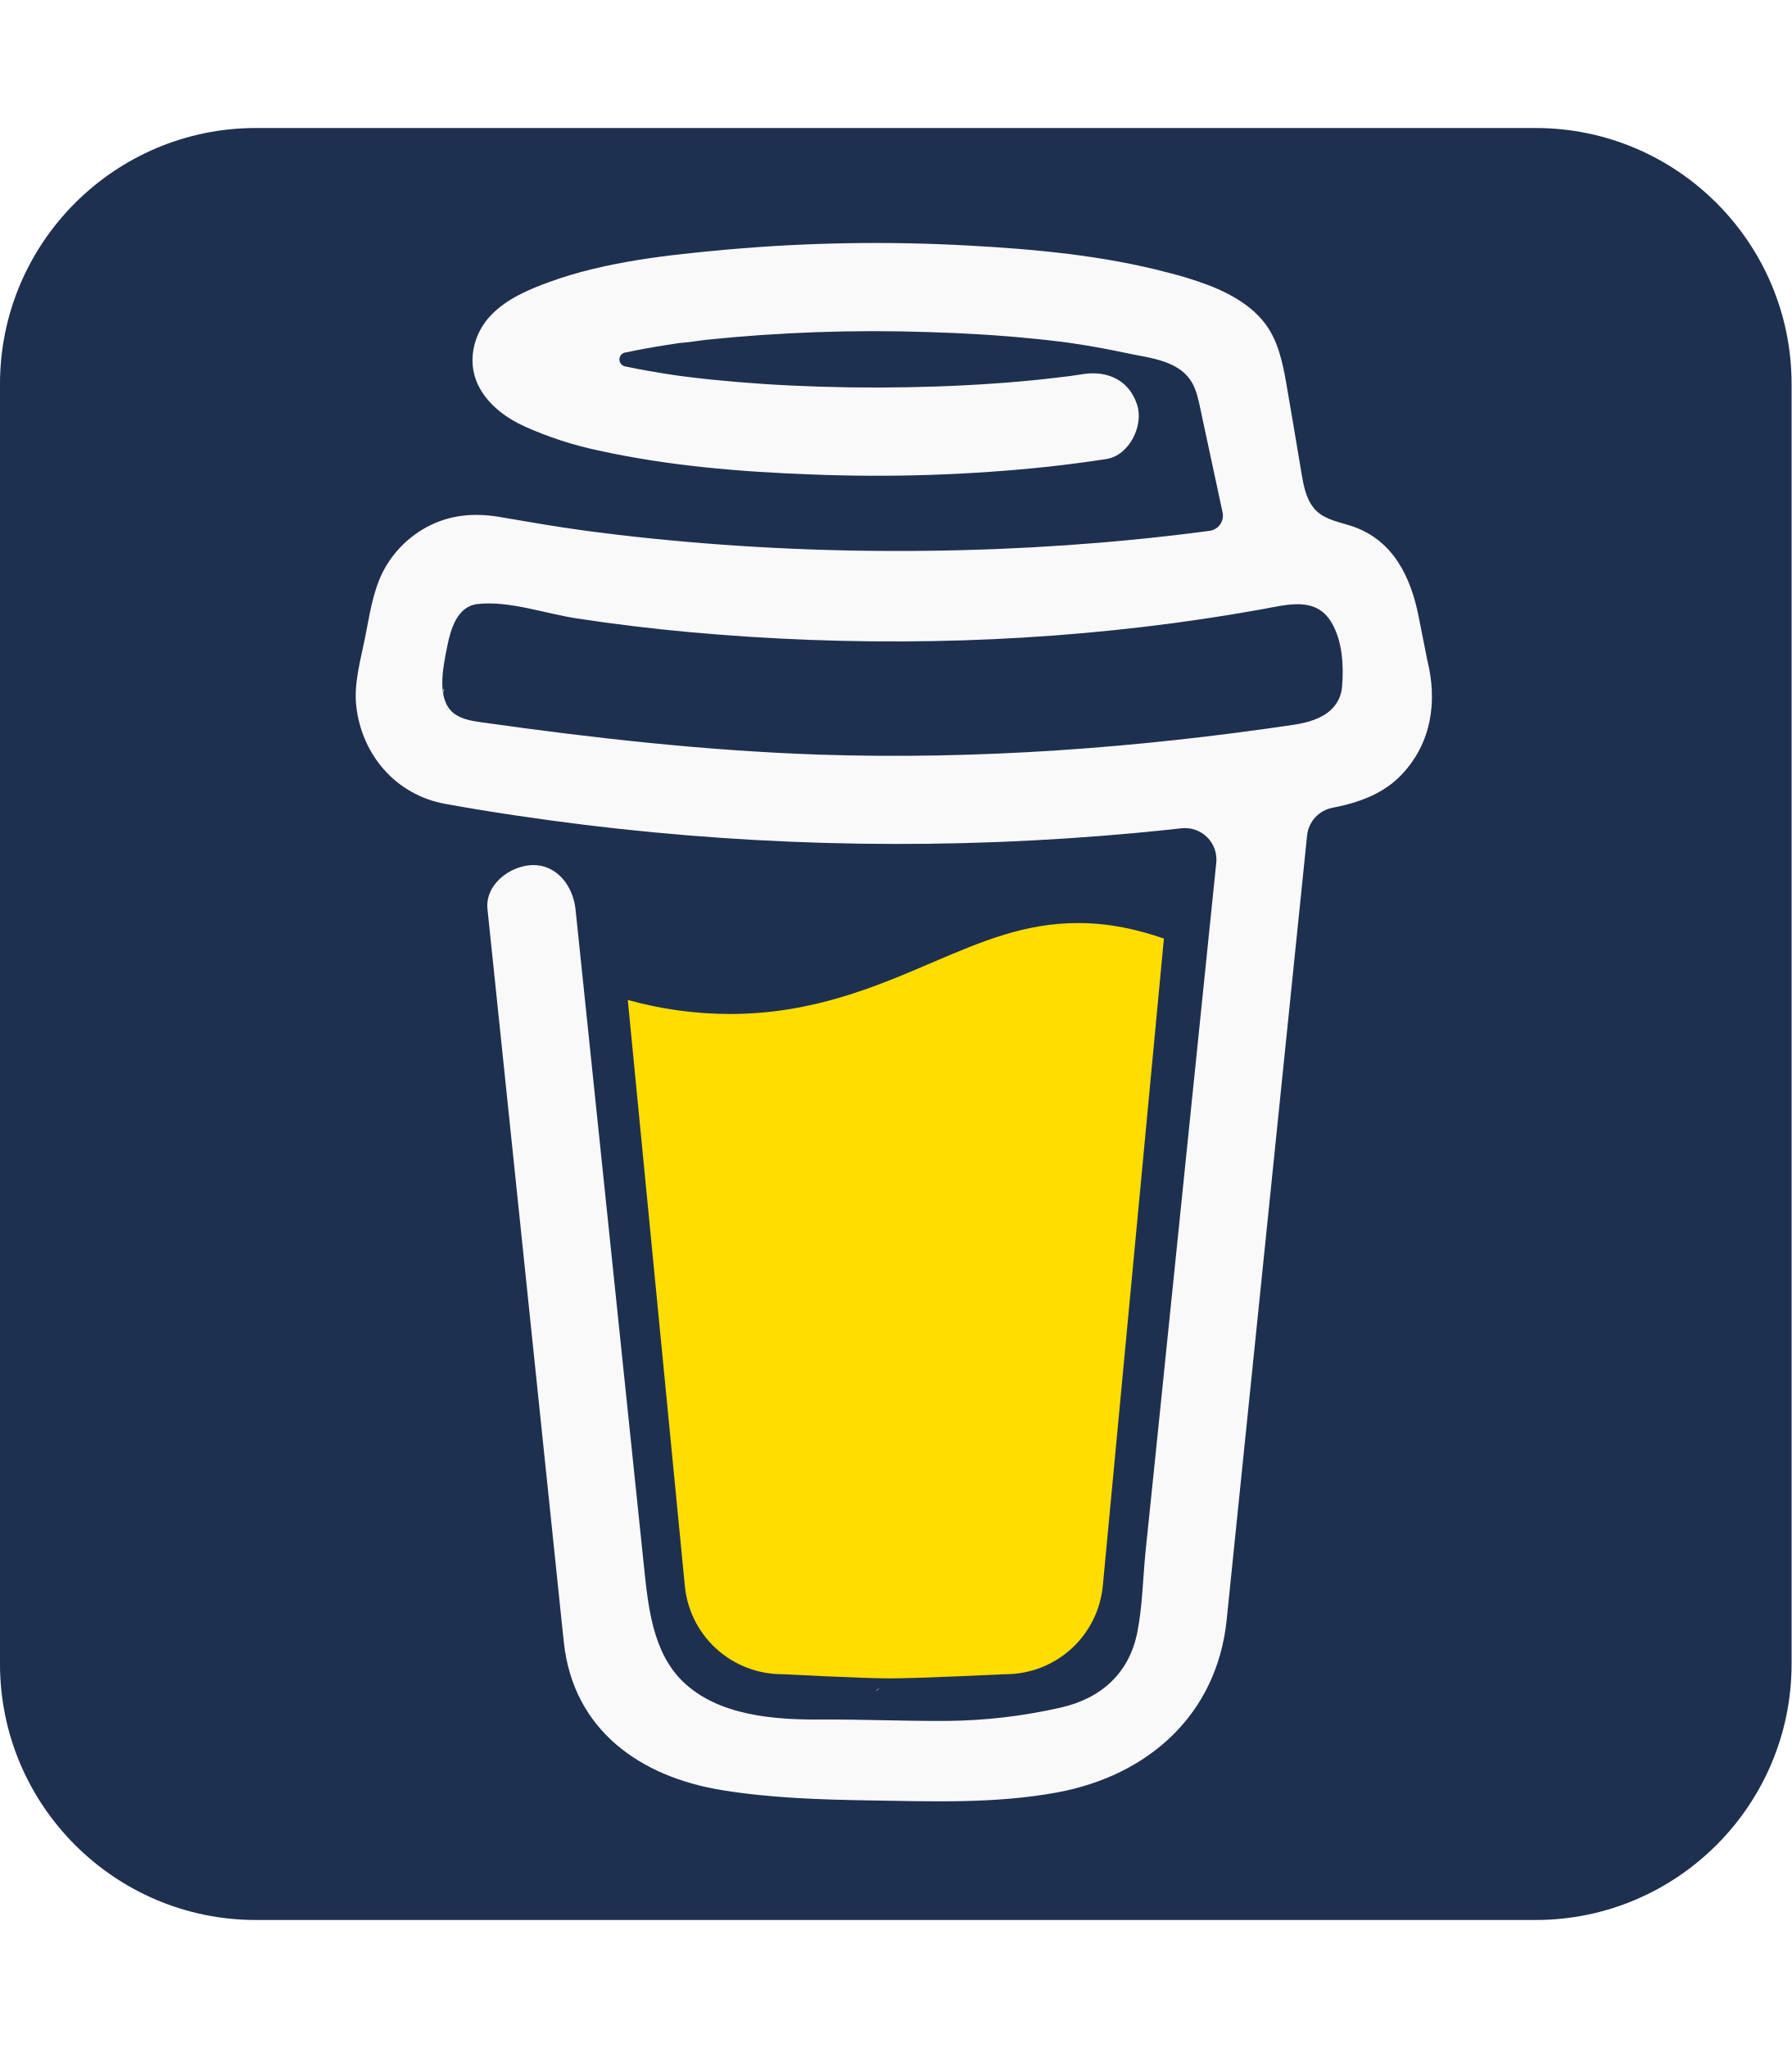
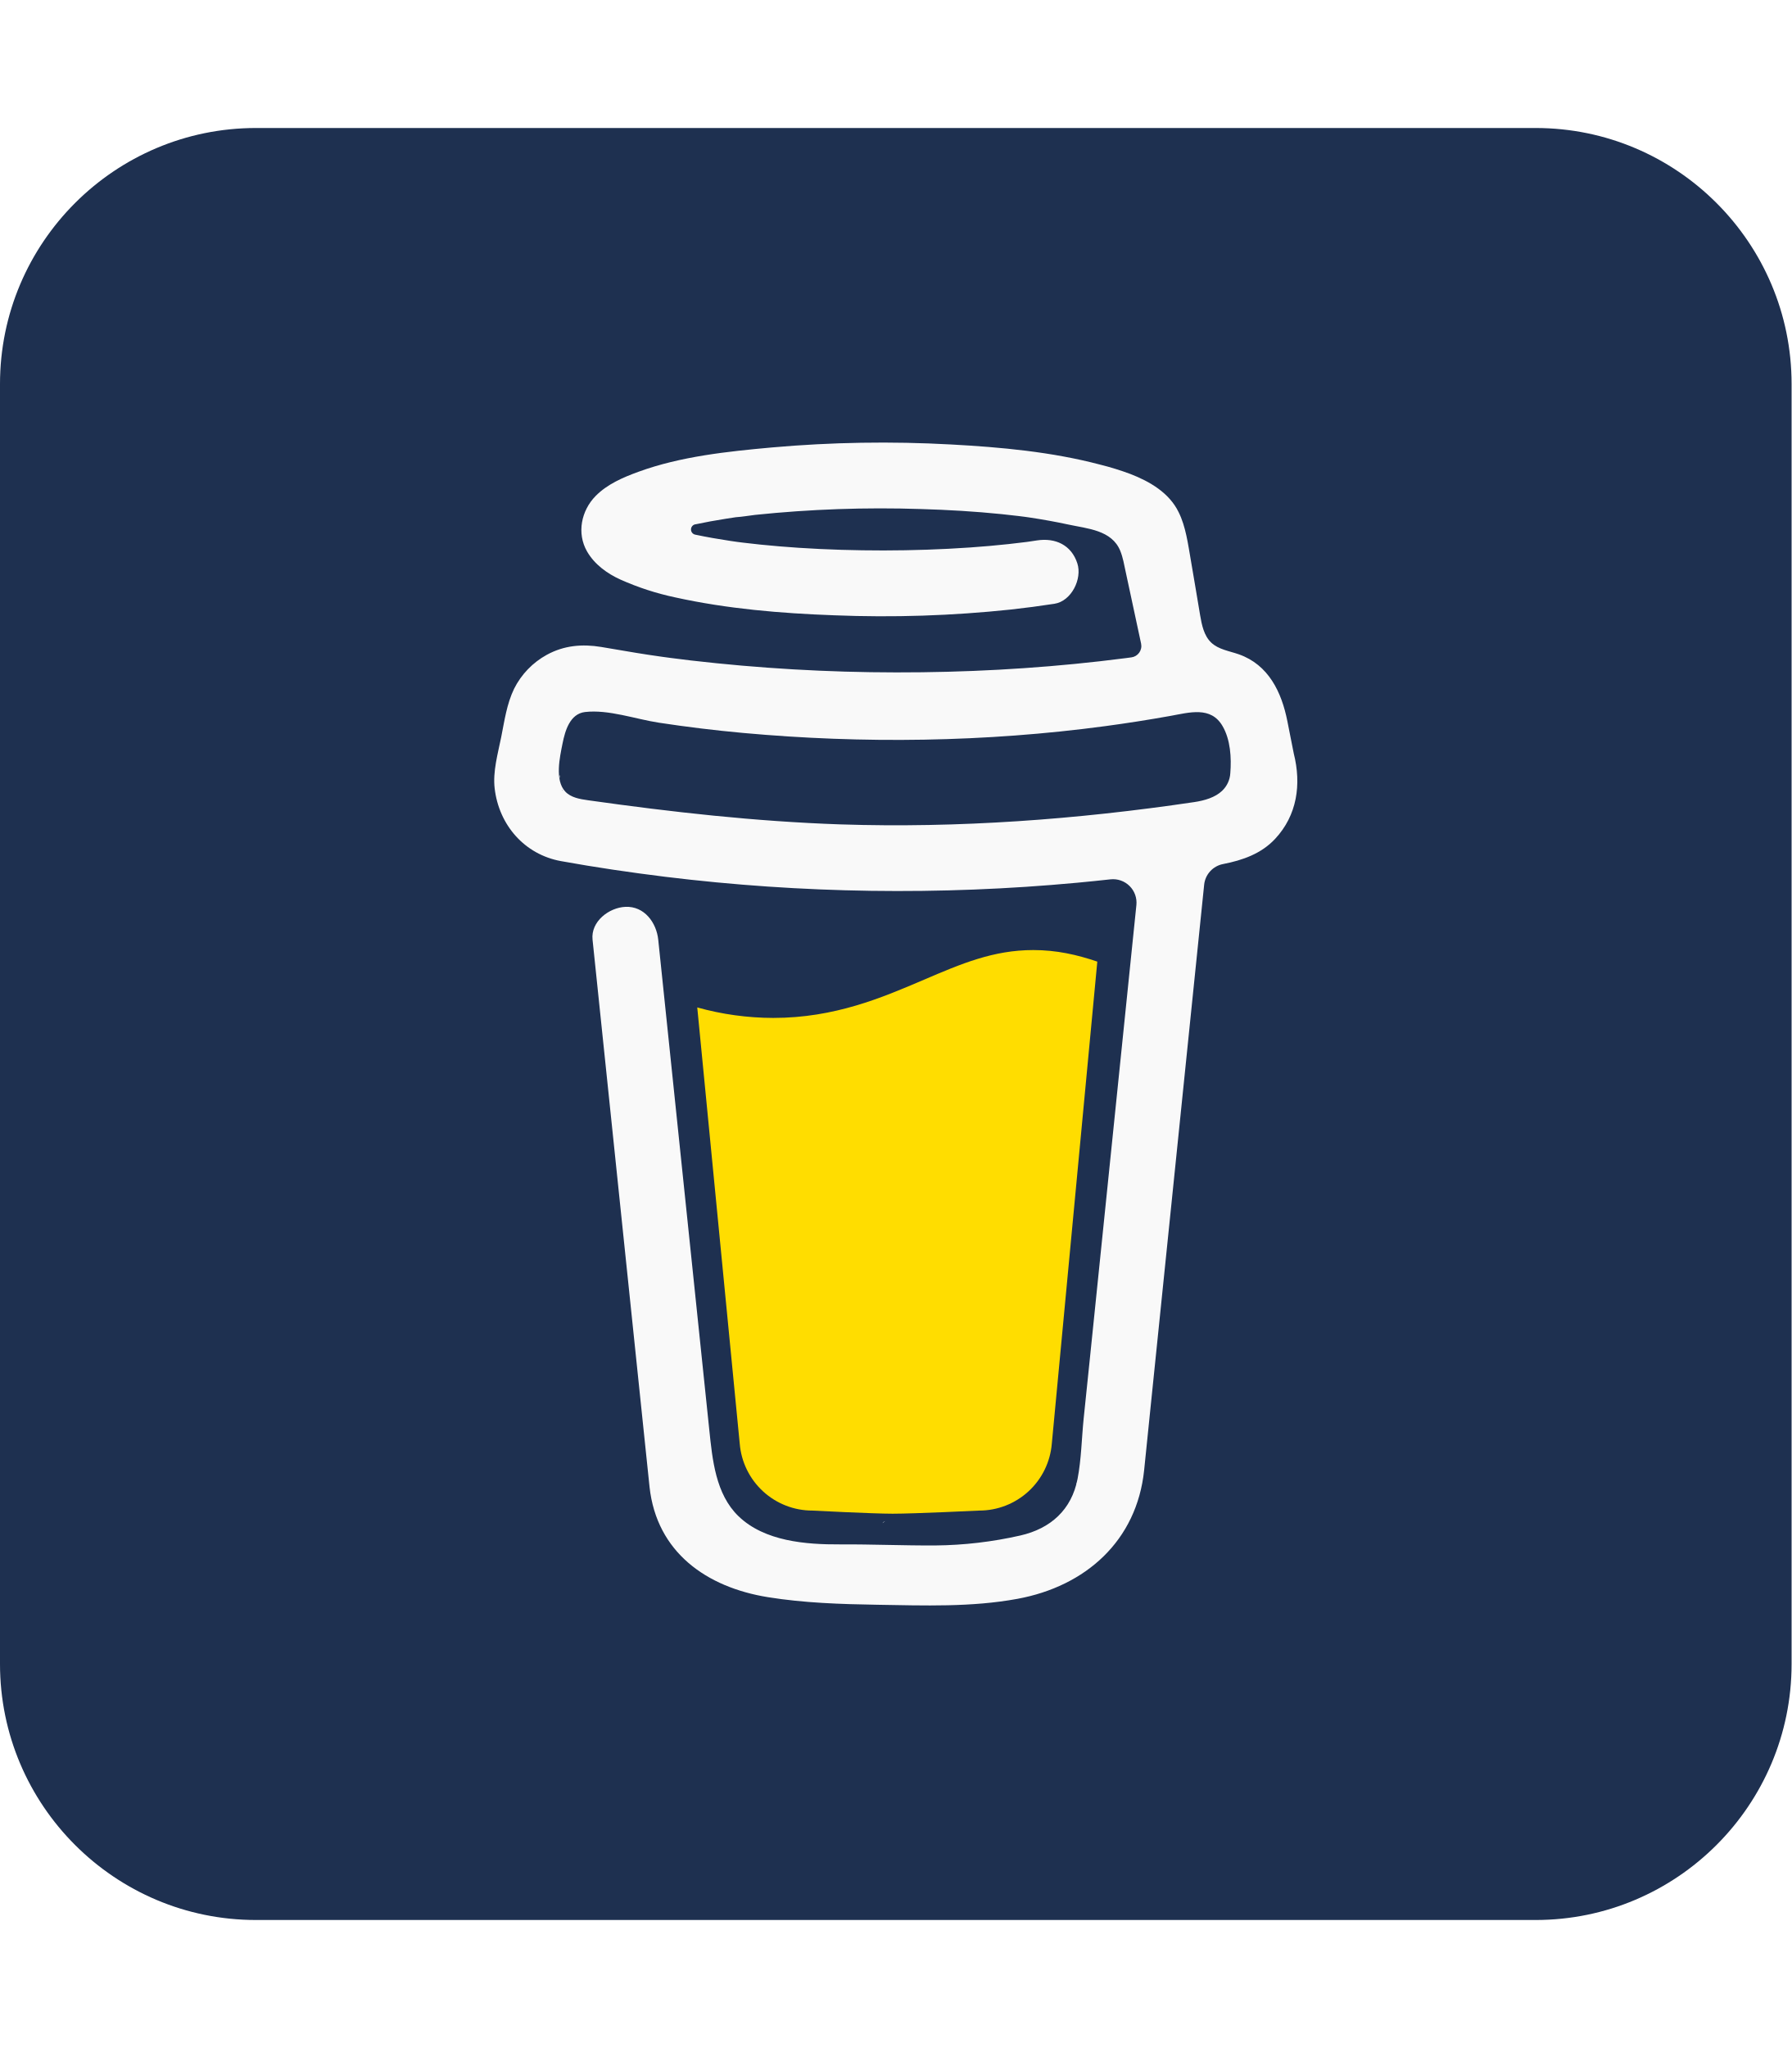
<svg xmlns="http://www.w3.org/2000/svg" height="16" width="14" viewBox="0 0 448 512" version="1.1" id="svg1">
  <defs id="defs1" />
  <rect style="display:inline;fill:#1e3050;fill-opacity:1;stroke-width:32" id="rect1" width="360.136" height="290.712" x="52.068" y="106.305" />
  <path opacity="1" fill="#1E3050" d="M64 32C28.7 32 0 60.7 0 96V416c0 35.3 28.7 64 64 64H384c35.3 0 64-28.7 64-64V96c0-35.3-28.7-64-64-64H64zM218 271.7L64.2 172.4C66 156.4 79.5 144 96 144H352c16.5 0 30 12.4 31.8 28.4L230 271.7c-1.8 1.2-3.9 1.8-6 1.8s-4.2-.6-6-1.8zm29.4 26.9L384 210.4V336c0 17.7-14.3 32-32 32H96c-17.7 0-32-14.3-32-32V210.4l136.6 88.2c7 4.5 15.1 6.9 23.4 6.9s16.4-2.4 23.4-6.9z" id="path1" />
-   <g id="layer1" transform="matrix(0.304604,0,0,0.304604,88.94915,60.74576)">
+   <g id="layer1" transform="matrix(0.2273021,0,0,0.2273021,123.584,110.6441)">
    <path d="m 791.109,297.518 -0.878,-0.516 -2.03,-0.619 c 0.817,0.689 1.839,1.089 2.908,1.135 z" fill="#f9f9f9" id="path2" />
    <path d="m 803.896,388.891 -0.98,0.275 z" fill="#f9f9f9" id="path3" />
    <path d="m 791.484,297.377 c -0.125,-0.016 -0.247,-0.045 -0.366,-0.087 -0.007,0.081 -0.007,0.163 0,0.244 0.134,-0.018 0.261,-0.072 0.366,-0.157 z" fill="#f9f9f9" id="path4" />
    <path d="m 791.113,297.529 h 0.131 v -0.082 z" fill="#f9f9f9" id="path5" />
    <path d="m 803.111,388.726 1.48,-0.843 0.551,-0.31 0.499,-0.533 c -0.939,0.404 -1.795,0.976 -2.53,1.686 z" fill="#f9f9f9" id="path6" />
    <path d="m 793.669,299.515 -1.446,-1.377 -0.98,-0.533 c 0.527,0.93 1.398,1.616 2.426,1.91 z" fill="#f9f9f9" id="path7" />
    <path d="m 430.019,1186.18 c -1.155,0.5 -2.167,1.28 -2.943,2.27 l 0.912,-0.58 c 0.62,-0.57 1.497,-1.24 2.031,-1.69 z" fill="#f9f9f9" id="path8" />
    <path d="m 641.187,1144.63 c 0,-1.3 -0.636,-1.06 -0.482,3.58 0,-0.37 0.155,-0.75 0.224,-1.11 0.086,-0.83 0.155,-1.64 0.258,-2.47 z" fill="#f9f9f9" id="path9" />
    <path d="m 619.284,1186.18 c -1.155,0.5 -2.166,1.28 -2.942,2.27 l 0.912,-0.58 c 0.619,-0.57 1.497,-1.24 2.03,-1.69 z" fill="#f9f9f9" id="path10" />
    <path d="m 281.304,1196.06 c -0.877,-0.76 -1.95,-1.26 -3.097,-1.45 0.929,0.45 1.858,0.9 2.477,1.24 z" fill="#f9f9f9" id="path11" />
    <path d="m 247.841,1164.01 c -0.137,-1.35 -0.553,-2.66 -1.222,-3.85 0.474,1.23 0.87,2.5 1.187,3.78 z" fill="#f9f9f9" id="path12" />
    <path d="m 472.623,590.836 c -45.941,19.667 -98.077,41.966 -165.647,41.966 -28.266,-0.056 -56.396,-3.934 -83.623,-11.528 l 46.733,479.806 c 1.654,20.05 10.79,38.75 25.593,52.38 14.803,13.63 34.191,21.19 54.313,21.19 0,0 66.262,3.44 88.373,3.44 23.796,0 95.151,-3.44 95.151,-3.44 20.12,0 39.503,-7.57 54.303,-21.2 14.8,-13.63 23.933,-32.32 25.587,-52.37 l 50.053,-530.204 c -22.368,-7.639 -44.943,-12.715 -70.391,-12.715 -44.014,-0.017 -79.477,15.142 -120.445,32.675 z" fill="#ffdd00" id="path13" />
    <path d="m 78.689,386.132 0.791,0.74 0.516,0.31 c -0.398,-0.395 -0.836,-0.747 -1.308,-1.05 z" fill="#f9f9f9" id="path14" />
    <path d="m 879.567,341.849 -7.037,-35.497 c -6.315,-31.849 -20.648,-61.943 -53.34,-73.454 -10.479,-3.683 -22.369,-5.265 -30.404,-12.888 -8.035,-7.622 -10.41,-19.46 -12.268,-30.438 -3.442,-20.149 -6.676,-40.315 -10.204,-60.429 C 763.269,111.85 760.86,92.424 752.928,76.56 742.604,55.258 721.182,42.801 699.88,34.559 688.965,30.484 677.826,27.038 666.517,24.235 613.297,10.195 557.342,5.033 502.591,2.09 436.875,-1.536 370.983,-0.443 305.422,5.36 256.625,9.799 205.229,15.167 158.858,32.047 c -16.948,6.177 -34.413,13.593 -47.3,26.687 -15.813,16.088 -20.975,40.968 -9.43,61.031 8.208,14.247 22.111,24.313 36.857,30.972 19.207,8.58 39.266,15.109 59.844,19.478 57.297,12.664 116.642,17.636 175.178,19.753 64.88,2.618 129.863,0.496 194.433,-6.35 15.968,-1.755 31.907,-3.86 47.817,-6.314 18.738,-2.874 30.765,-27.376 25.242,-44.445 -6.608,-20.406 -24.365,-28.321 -44.444,-25.241 -2.96,0.464 -5.902,0.894 -8.862,1.324 l -2.133,0.31 c -6.803,0.861 -13.605,1.663 -20.407,2.409 -14.052,1.514 -28.138,2.753 -42.259,3.717 -31.626,2.202 -63.337,3.217 -95.031,3.269 -31.144,0 -62.305,-0.878 -93.38,-2.925 -14.178,-0.929 -28.322,-2.111 -42.431,-3.545 -6.418,-0.671 -12.819,-1.376 -19.219,-2.168 l -6.092,-0.774 -1.324,-0.189 -6.315,-0.912 c -12.905,-1.945 -25.81,-4.181 -38.577,-6.883 -1.288,-0.286 -2.441,-1.002 -3.267,-2.032 -0.826,-1.029 -1.276,-2.309 -1.276,-3.629 0,-1.32 0.45,-2.6 1.276,-3.629 0.826,-1.029 1.979,-1.746 3.267,-2.032 h 0.241 c 11.064,-2.357 22.213,-4.37 33.397,-6.125 3.729,-0.585 7.468,-1.159 11.219,-1.721 h 0.103 c 7.003,-0.465 14.041,-1.721 21.009,-2.547 60.63,-6.306 121.62,-8.457 182.544,-6.435 29.577,0.86 59.138,2.598 88.578,5.592 6.332,0.654 12.63,1.342 18.927,2.116 2.409,0.293 4.835,0.637 7.262,0.929 l 4.886,0.705 c 14.247,2.122 28.419,4.697 42.517,7.726 20.889,4.543 47.714,6.022 57.005,28.907 2.96,7.261 4.302,15.331 5.936,22.953 l 2.082,9.722 c 0.055,0.174 0.095,0.353 0.121,0.533 4.921,22.942 9.848,45.884 14.78,68.826 0.362,1.695 0.37,3.446 0.025,5.144 -0.345,1.699 -1.036,3.307 -2.031,4.727 -0.994,1.419 -2.271,2.618 -3.749,3.522 -1.479,0.904 -3.127,1.493 -4.844,1.732 h -0.138 l -3.011,0.413 -2.976,0.395 c -9.43,1.228 -18.87,2.375 -28.322,3.442 -18.618,2.122 -37.264,3.957 -55.938,5.506 -37.109,3.085 -74.292,5.11 -111.55,6.074 -18.984,0.504 -37.963,0.74 -56.936,0.705 -75.519,-0.059 -150.973,-4.449 -225.989,-13.146 -8.122,-0.963 -16.243,-1.996 -24.365,-3.045 6.298,0.809 -4.577,-0.62 -6.779,-0.929 -5.162,-0.723 -10.324,-1.474 -15.486,-2.254 -17.327,-2.599 -34.55,-5.799 -51.843,-8.604 -20.906,-3.441 -40.9,-1.72 -59.809,8.604 -15.522,8.494 -28.085,21.519 -36.013,37.338 -8.156,16.862 -10.582,35.221 -14.23,53.34 -3.648,18.118 -9.326,37.613 -7.175,56.213 4.629,40.143 32.692,72.766 73.059,80.062 37.975,6.882 76.156,12.457 114.44,17.206 150.39,18.419 302.323,20.622 453.184,6.573 12.285,-1.147 24.553,-2.397 36.804,-3.751 3.827,-0.42 7.699,0.02 11.333,1.29 3.634,1.27 6.938,3.337 9.67,6.049 2.732,2.712 4.822,6.001 6.118,9.625 1.297,3.625 1.766,7.494 1.373,11.323 l -3.82,37.132 c -7.697,75.031 -15.394,150.057 -23.091,225.077 -8.029,78.783 -16.111,157.56 -24.244,236.326 -2.294,22.19 -4.588,44.37 -6.882,66.54 -2.203,21.84 -2.512,44.36 -6.659,65.94 -6.539,33.93 -29.509,54.77 -63.027,62.39 -30.708,6.99 -62.078,10.66 -93.569,10.94 -34.912,0.19 -69.806,-1.36 -104.718,-1.17 -37.27,0.21 -82.918,-3.23 -111.687,-30.97 -25.277,-24.36 -28.77,-62.51 -32.211,-95.5 -4.588,-43.67 -9.136,-87.331 -13.645,-130.989 L 197.607,711.615 181.244,554.538 c -0.276,-2.598 -0.551,-5.162 -0.809,-7.778 -1.962,-18.737 -15.228,-37.079 -36.134,-36.133 -17.894,0.791 -38.232,16.002 -36.133,36.133 l 12.13,116.454 25.087,240.89 c 7.147,68.424 14.276,136.856 21.388,205.306 1.377,13.11 2.667,26.26 4.112,39.37 7.864,71.65 62.58,110.26 130.339,121.13 39.575,6.37 80.113,7.68 120.273,8.33 51.482,0.83 103.48,2.81 154.118,-6.52 75.038,-13.77 131.337,-63.87 139.372,-141.59 2.295,-22.44 4.589,-44.88 6.883,-67.33 7.628,-74.241 15.245,-148.487 22.85,-222.739 l 24.881,-242.61 11.408,-111.188 c 0.568,-5.514 2.896,-10.698 6.64,-14.785 3.743,-4.087 8.703,-6.861 14.145,-7.911 21.456,-4.181 41.967,-11.322 57.229,-27.651 24.295,-25.998 29.13,-59.895 20.544,-94.067 z M 72.43,365.835 c 0.327,-0.155 -0.275,2.649 -0.533,3.957 -0.052,-1.979 0.052,-3.734 0.533,-3.957 z m 2.082,16.105 c 0.172,-0.121 0.688,0.568 1.222,1.394 -0.809,-0.758 -1.325,-1.325 -1.239,-1.394 z m 2.048,2.701 c 0.74,1.256 1.136,2.048 0,0 z m 4.112,3.338 h 0.103 c 0,0.121 0.189,0.241 0.258,0.362 -0.114,-0.133 -0.241,-0.254 -0.379,-0.362 z m 720.124,-4.99 c -7.708,7.33 -19.323,10.737 -30.8,12.441 -128.704,19.099 -259.283,28.769 -389.399,24.502 -93.121,-3.183 -185.261,-13.525 -277.453,-26.55 -9.034,-1.273 -18.824,-2.925 -25.036,-9.584 -11.7,-12.561 -5.953,-37.854 -2.908,-53.03 2.788,-13.903 8.121,-32.434 24.657,-34.413 25.81,-3.028 55.783,7.863 81.318,11.735 30.742,4.691 61.599,8.448 92.57,11.27 132.18,12.045 266.58,10.169 398.175,-7.45 23.985,-3.224 47.885,-6.969 71.699,-11.236 21.216,-3.803 44.737,-10.943 57.556,11.029 8.792,14.97 9.962,34.998 8.603,51.912 -0.419,7.369 -3.639,14.3 -8.999,19.374 z" fill="#f9f9f9" id="path15" />
  </g>
</svg>
